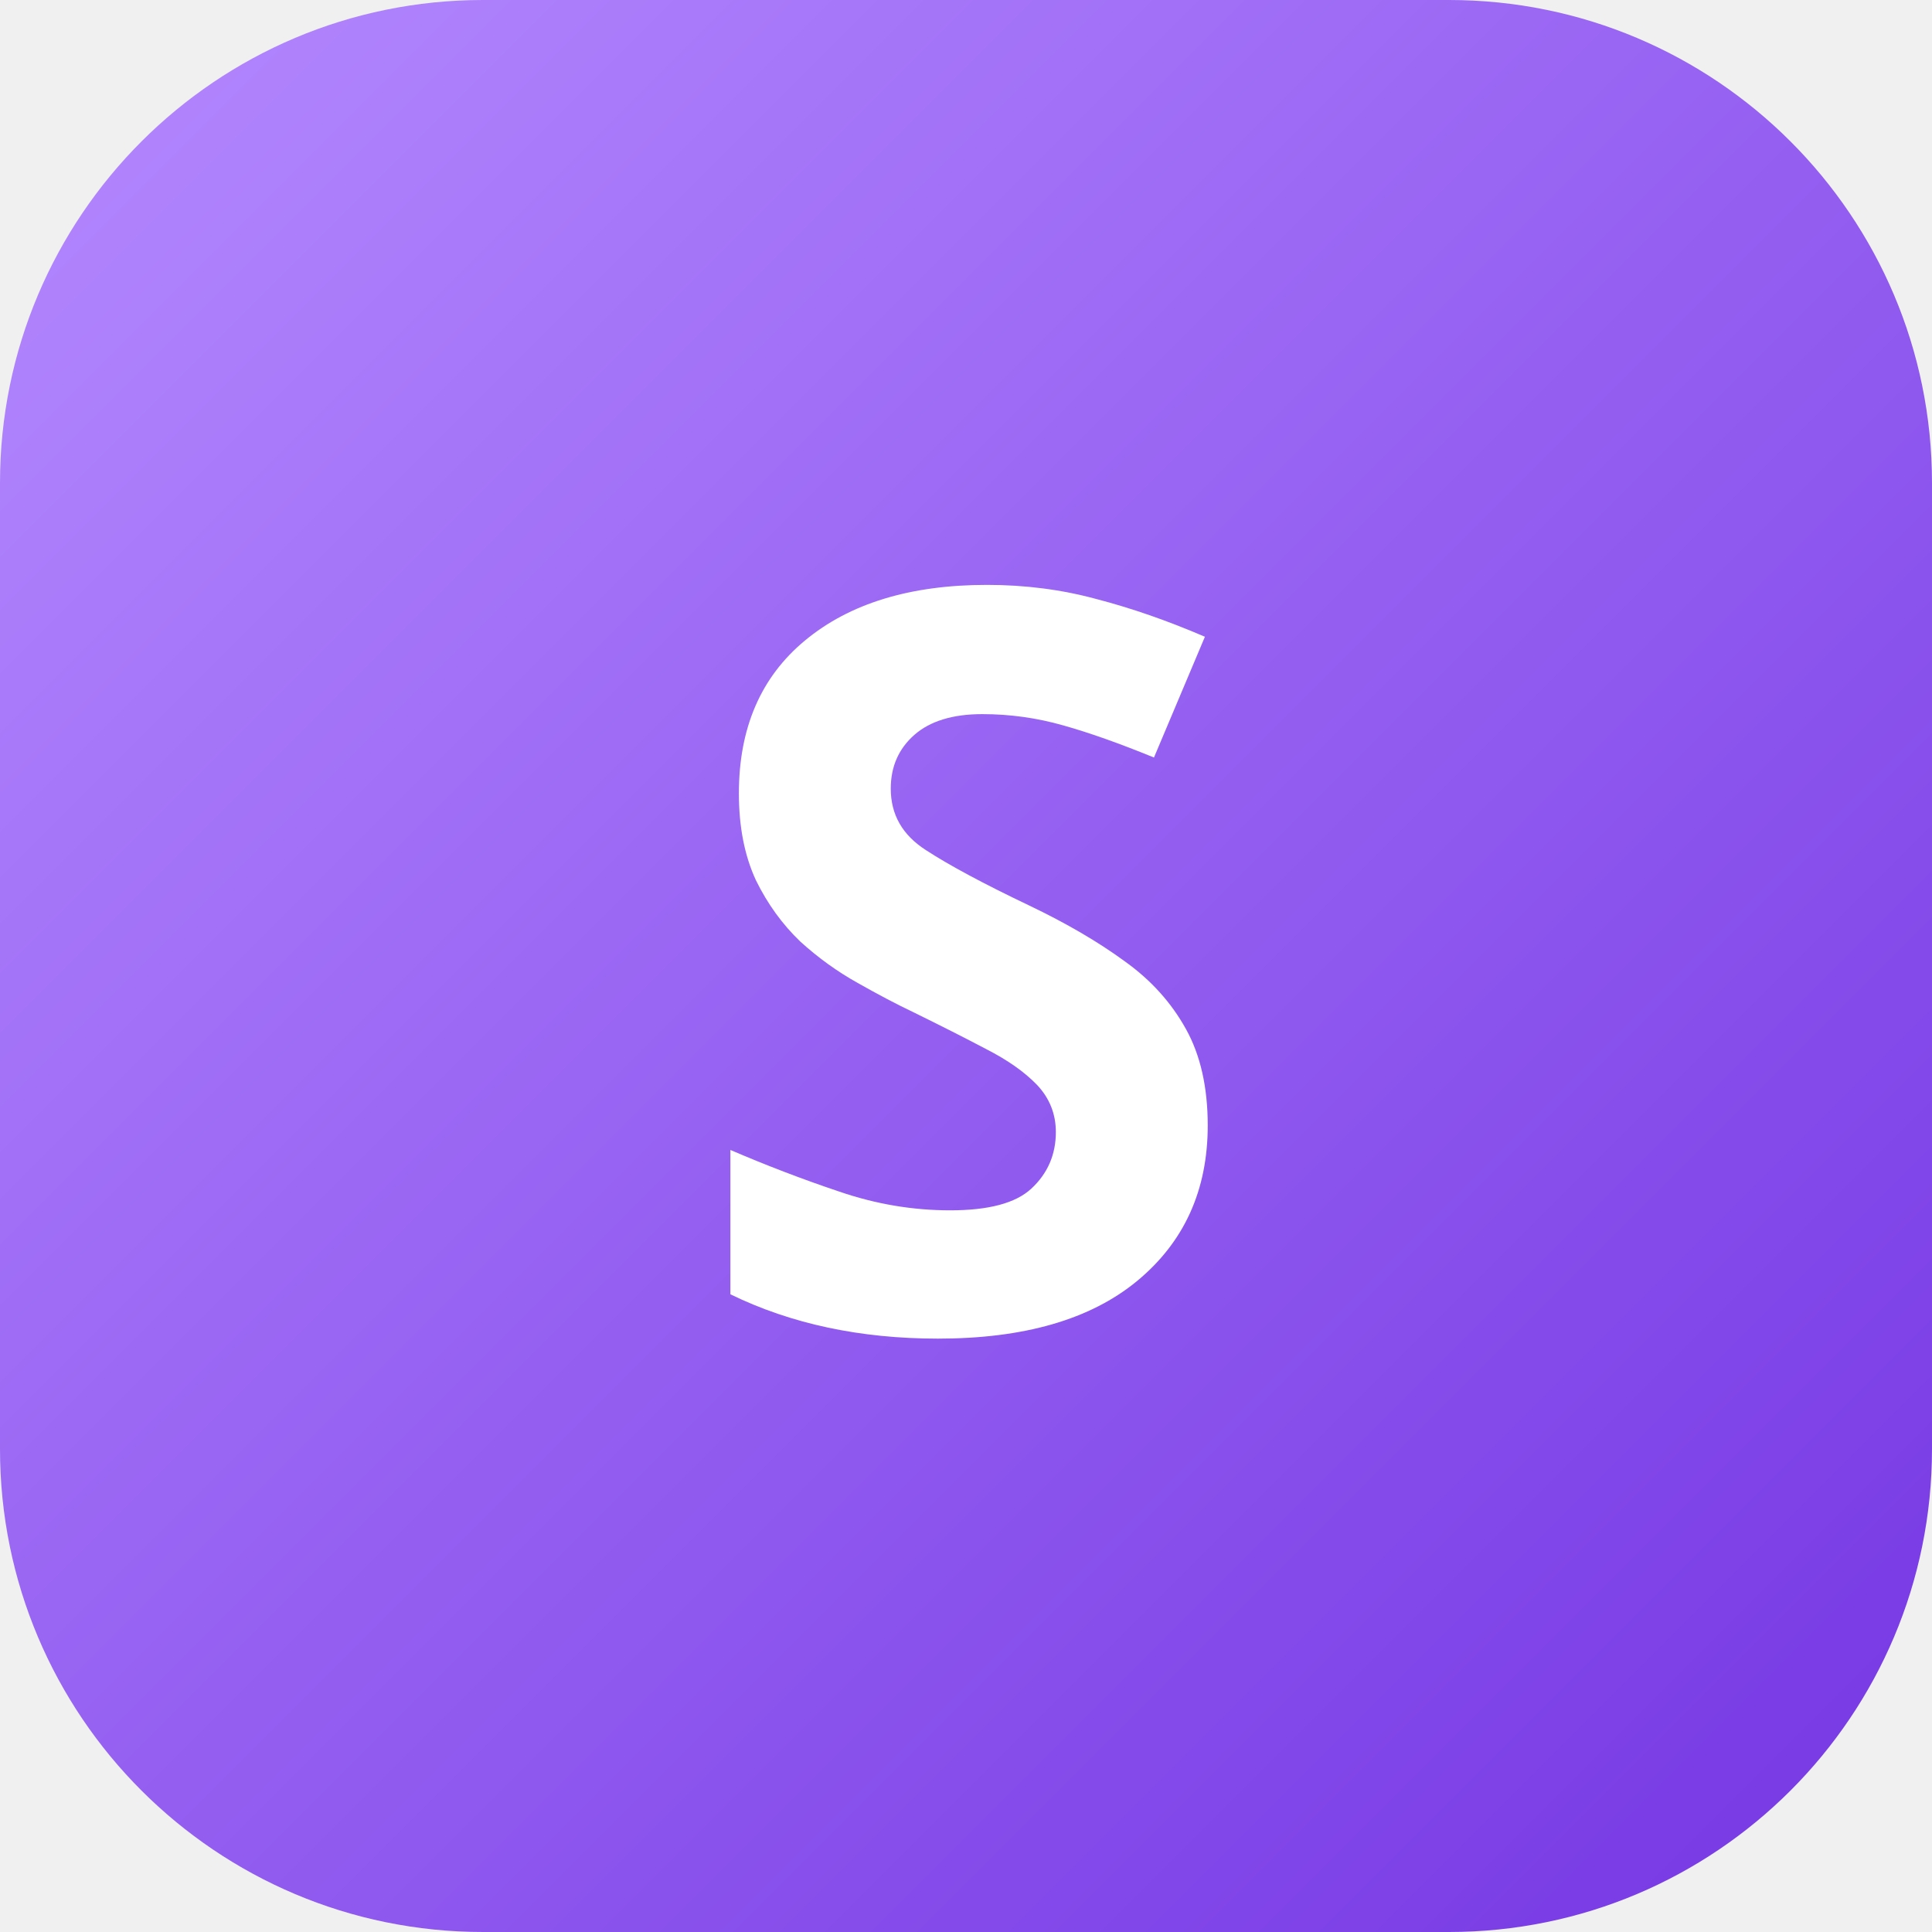
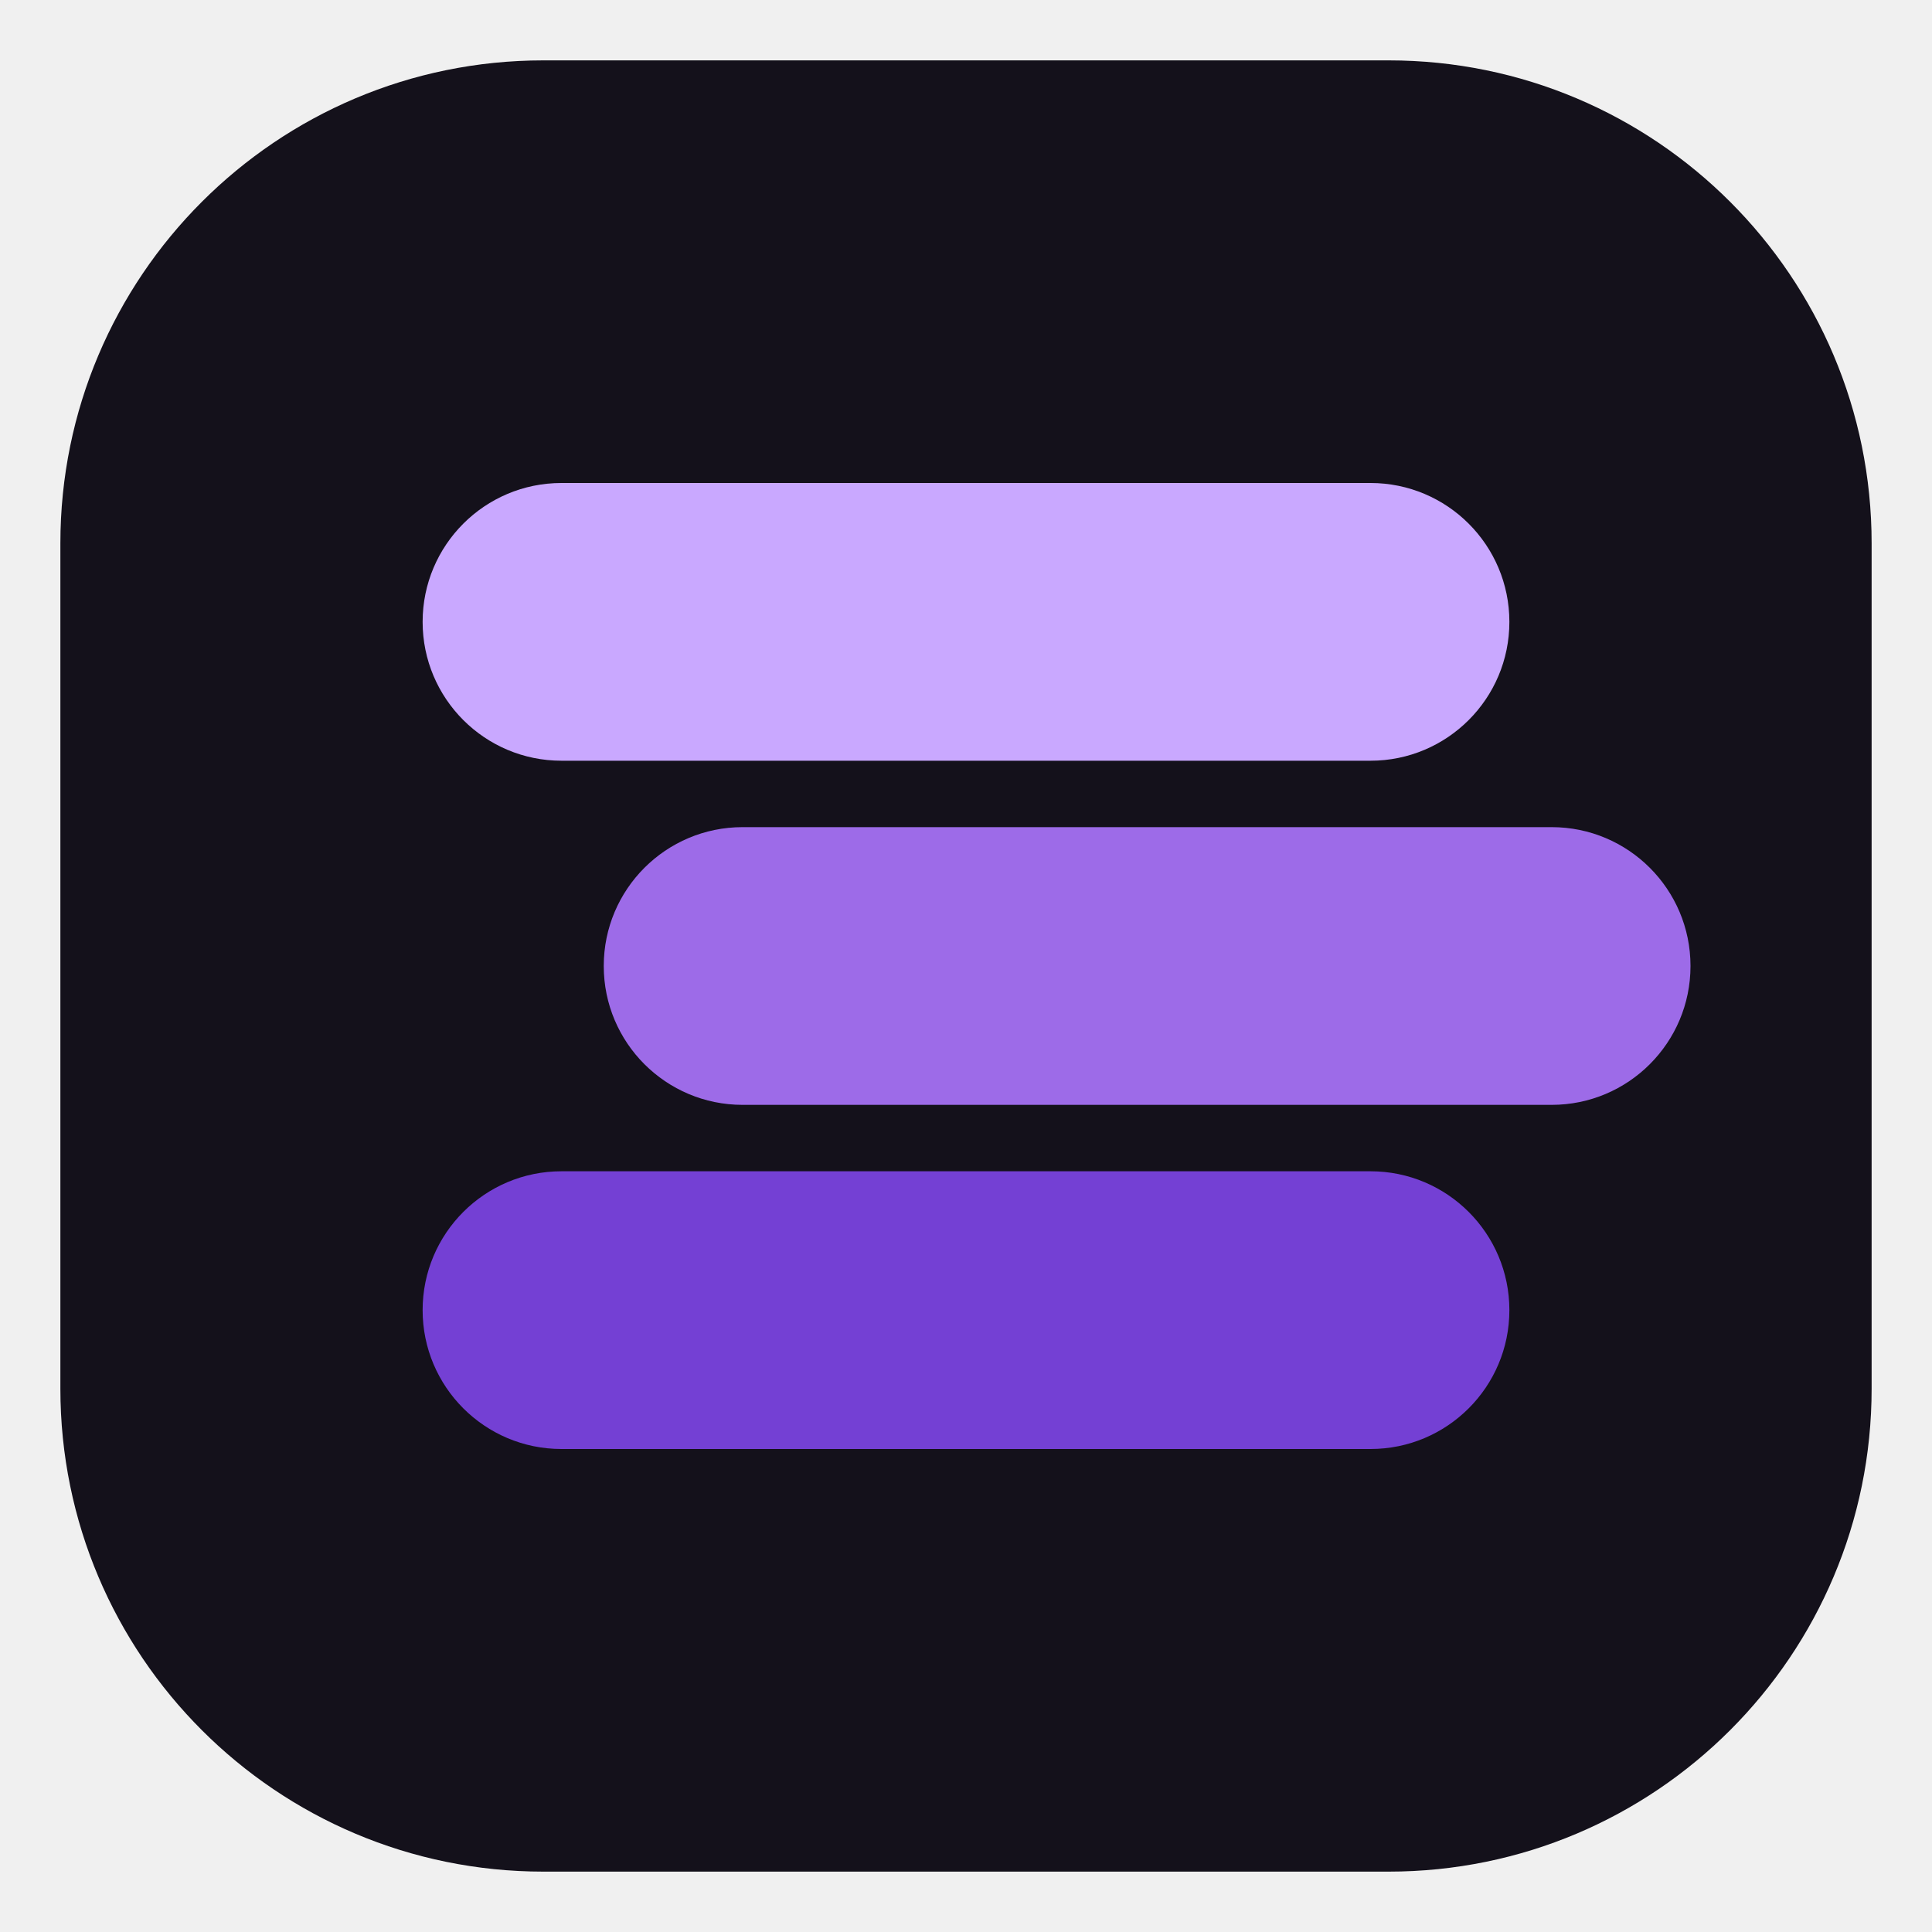
- <svg xmlns="http://www.w3.org/2000/svg" viewBox="0 0 32 32">
-   <defs>
-     <linearGradient id="g" x1="0" y1="0" x2="1" y2="1">
-       <stop offset="0" stop-color="#b58aff" />
-       <stop offset="1" stop-color="#7435e3" />
-     </linearGradient>
-   </defs>
-   <rect width="32" height="32" rx="8" fill="url(#g)" />
-   <text x="16" y="22" text-anchor="middle" font-family="system-ui,sans-serif" font-weight="800" font-size="17" fill="#fff">S</text>
+ <svg xmlns="http://www.w3.org/2000/svg" viewBox="0 0 32 32" fill="none">
+   <rect x="1" y="1" width="30" height="30" rx="8" fill="#14111B" />
+   <rect x="7" y="8" width="18" height="4.6" rx="2.3" fill="#C9A8FF" />
+   <rect x="10" y="13.7" width="18" height="4.6" rx="2.3" fill="#9D6BE8" />
+   <rect x="7" y="19.4" width="18" height="4.6" rx="2.3" fill="#7440D4" />
</svg>
